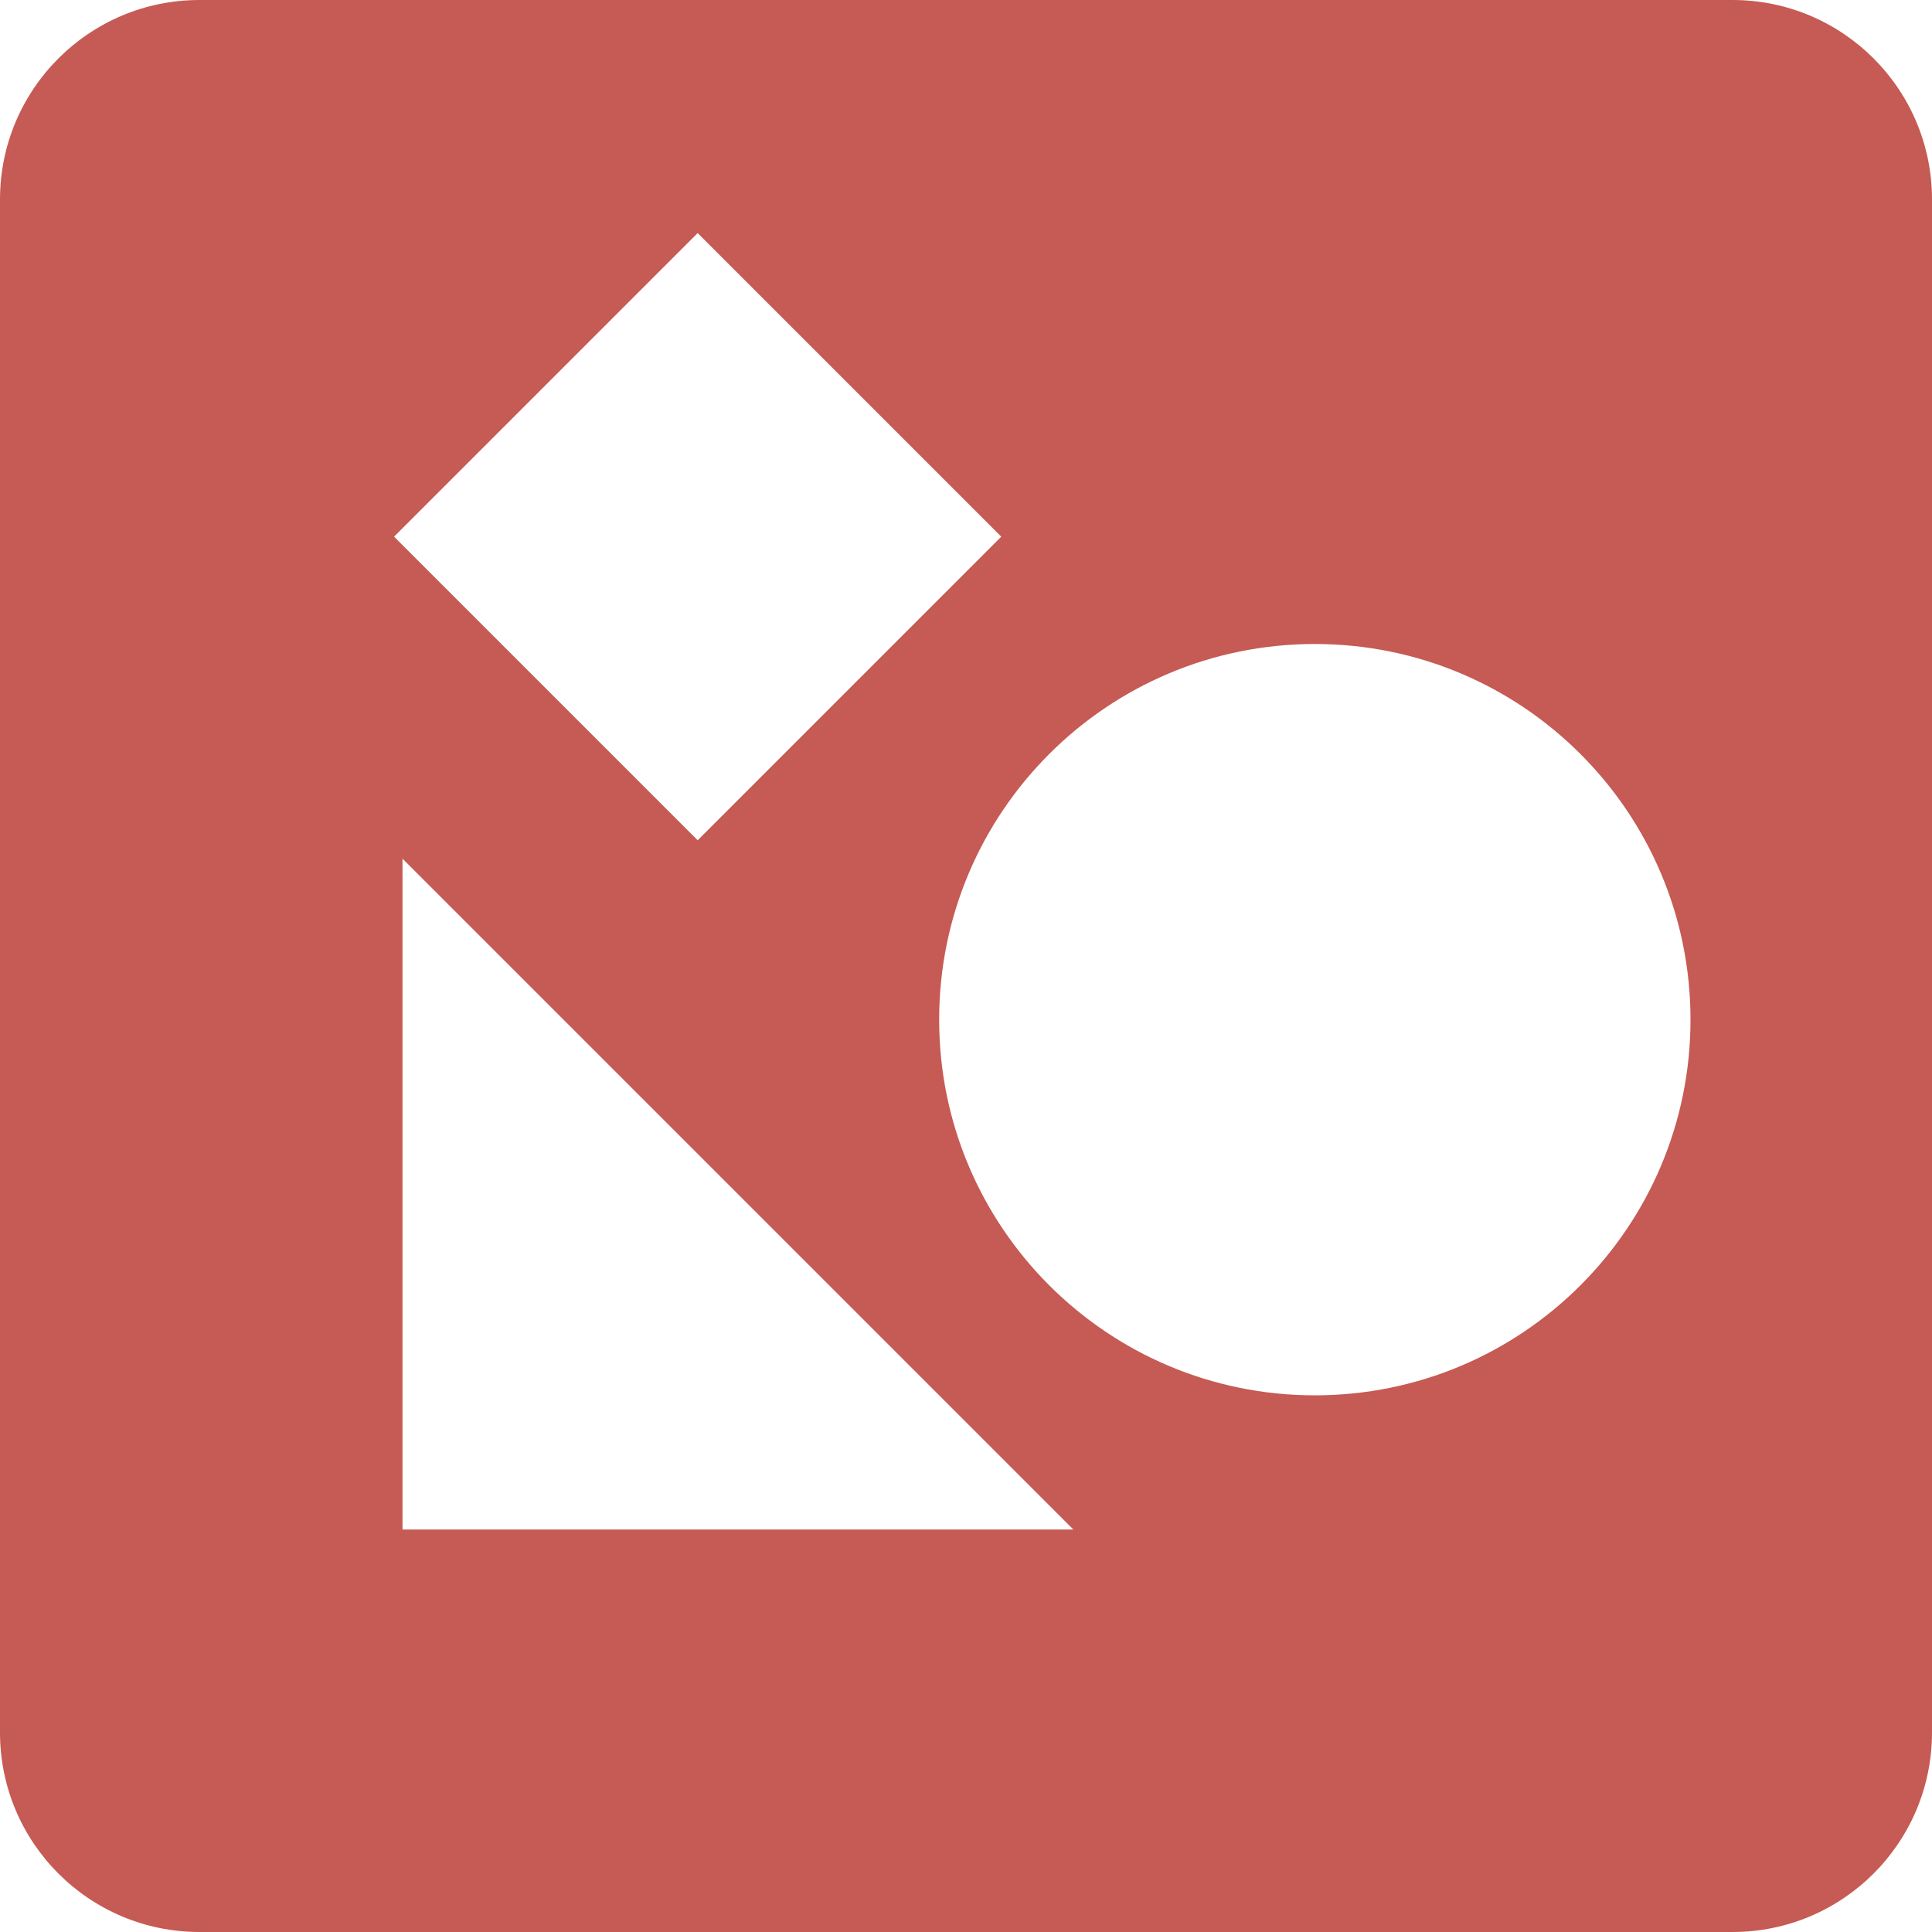
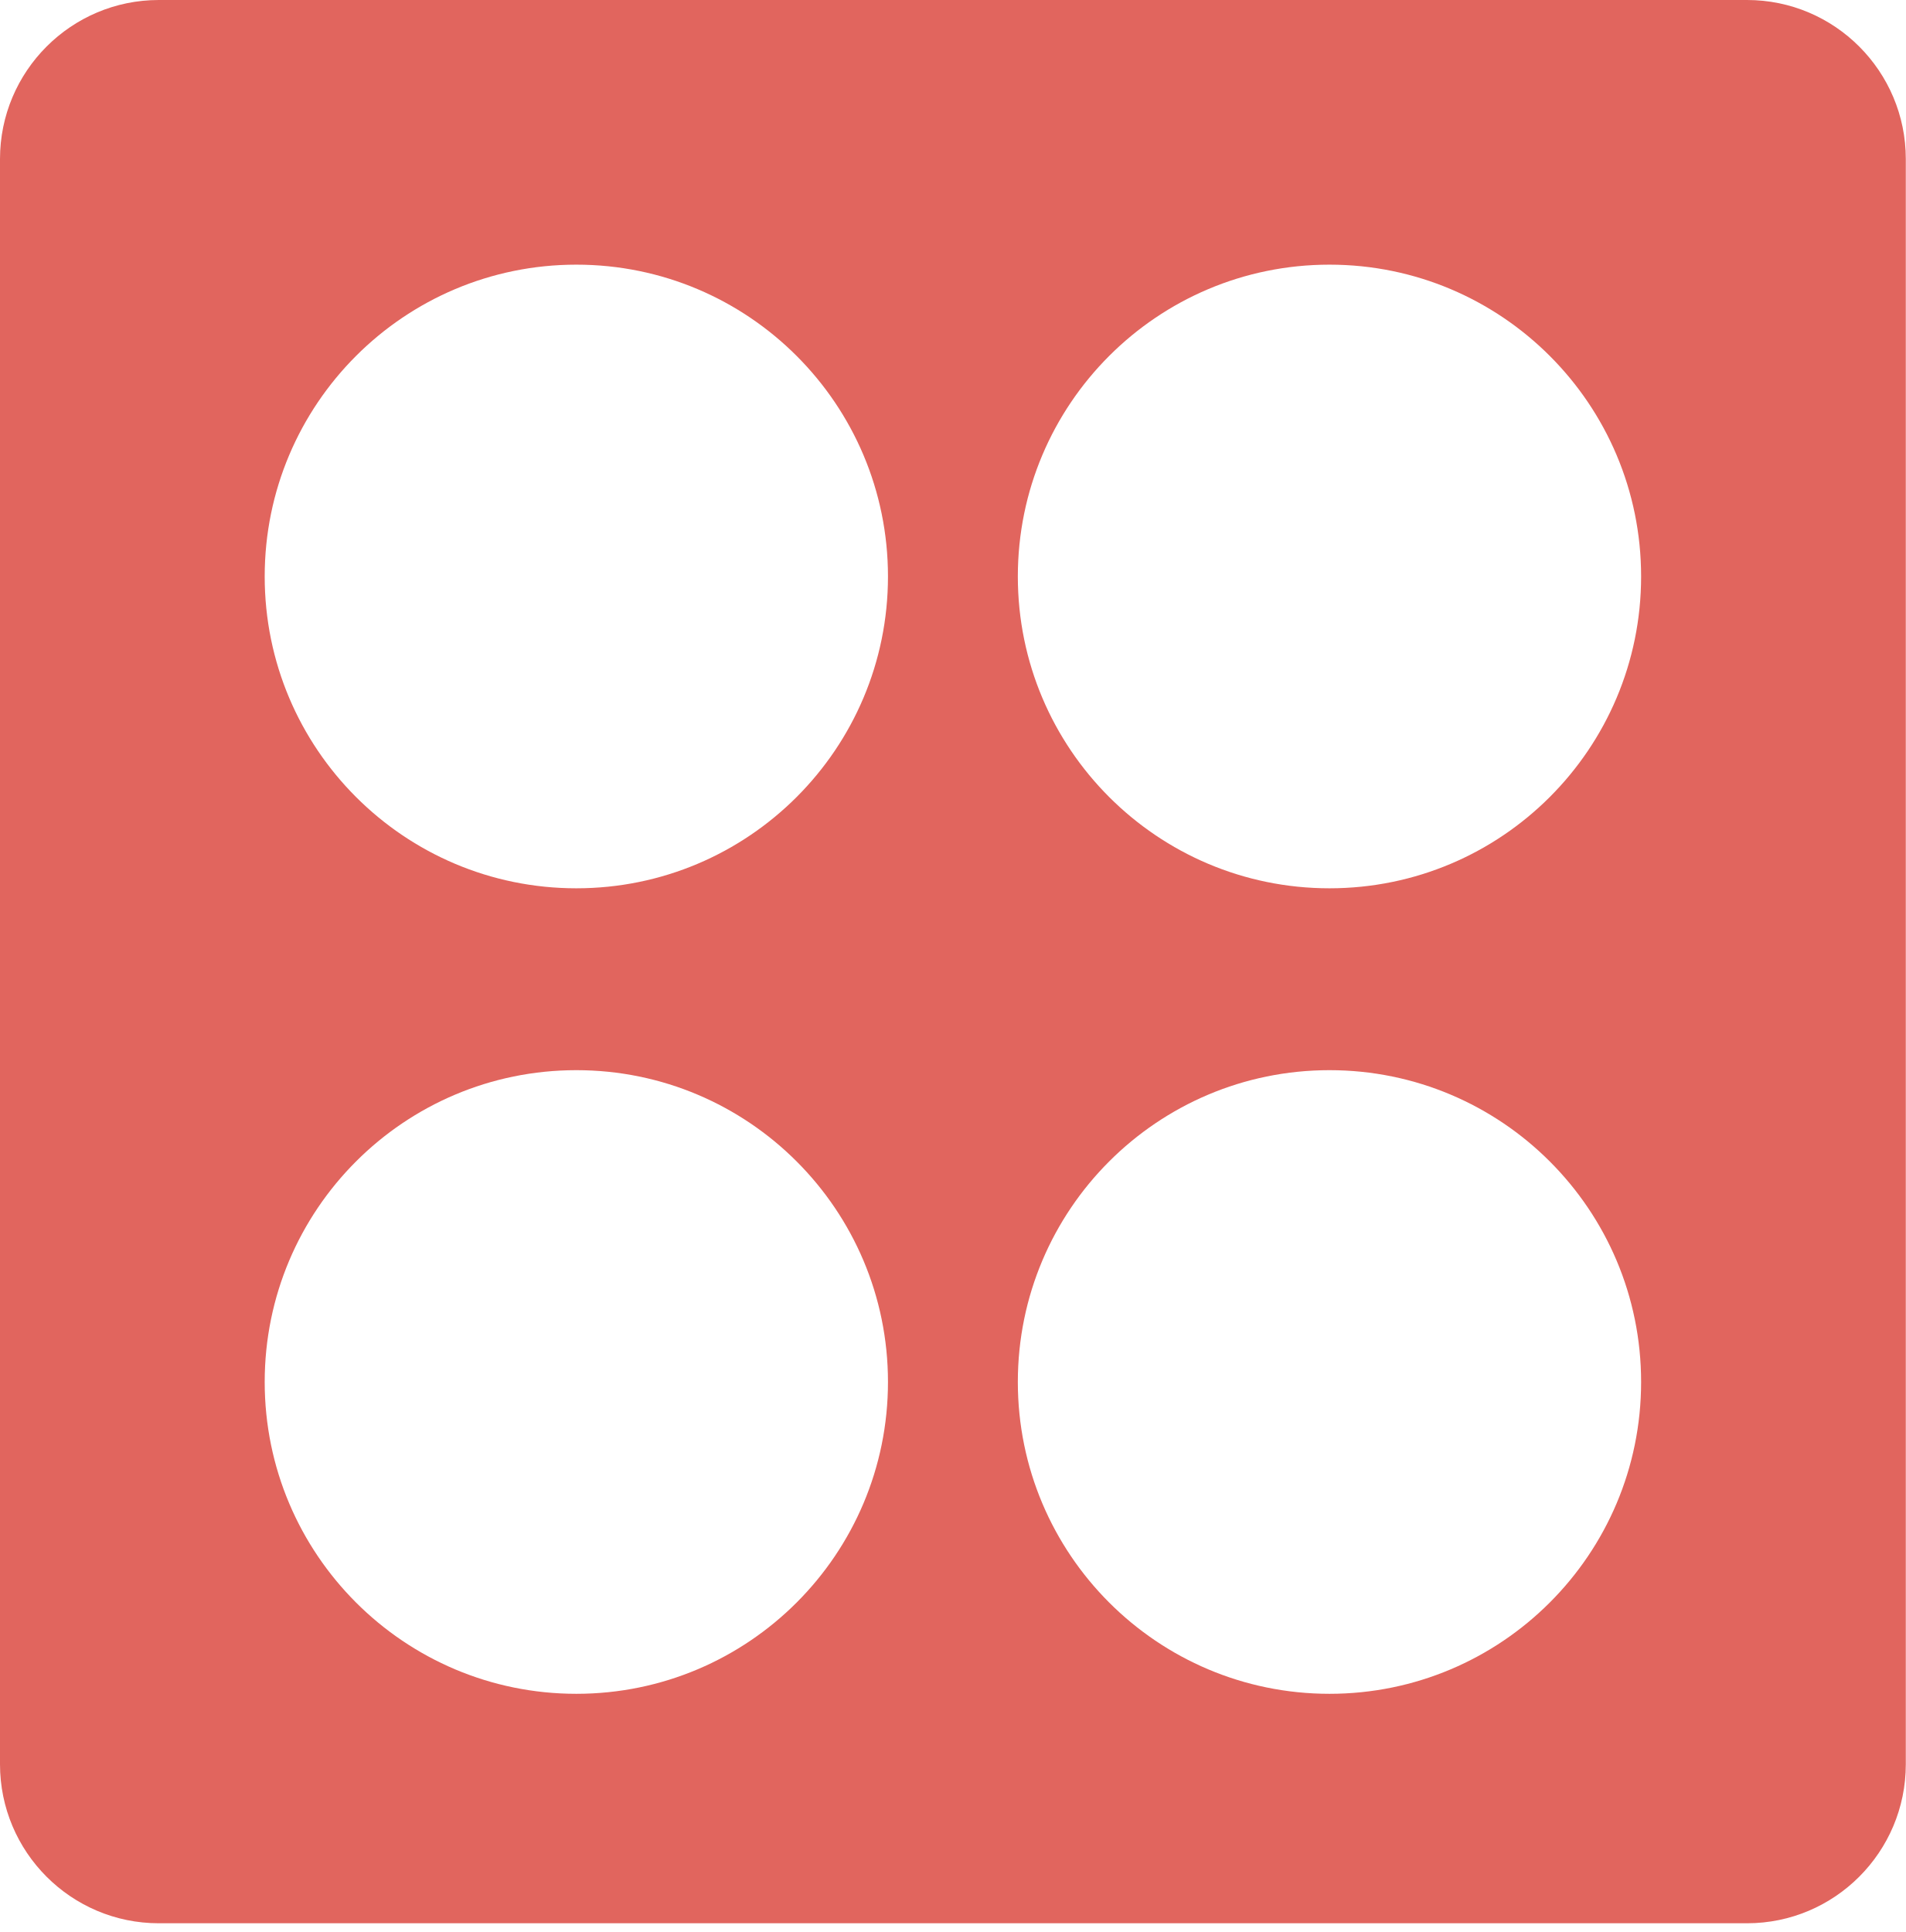
- <svg xmlns="http://www.w3.org/2000/svg" width="72px" height="72px" viewBox="0 0 72 72" version="1.1">
-   <defs />
-   <g id="WEB-8-*" stroke="none" stroke-width="1" fill="none" fill-rule="evenodd">
-     <g id="Sample-Copy-2" transform="translate(-67, -1106)" fill="#C24E47" opacity="0.927">
-       <g id="highlights-feature" transform="translate(67, 1102)">
-         <g id="Shows-from-a-variety-+-Rectangle-16-+-Diverse-Variety">
-           <path d="M0,11.434 C0,7.328 3.328,4 7.434,4 L64.566,4 C68.672,4 72,7.328 72,11.434 L72,68.566 C72,72.672 68.672,76 64.566,76 L7.434,76 C3.328,76 0,72.672 0,68.566 L0,11.434 Z M14.686,24 L26,12.686 L37.314,24 L26,35.314 L14.686,24 Z M15,36 L40,61 L15,61 L15,36 Z M49,56 C56.732,56 63,49.732 63,42 C63,34.268 56.732,28 49,28 C41.268,28 35,34.268 35,42 C35,49.732 41.268,56 49,56 Z" id="Rectangle-16-Copy" />
+ <svg xmlns="http://www.w3.org/2000/svg" xmlns:xlink="http://www.w3.org/1999/xlink" width="72px" height="73px" viewBox="0 0 72 73" version="1.1">
+   <defs>
+     <path d="M0,7.009 C0,3.69 2.691,1 5.999,1 L66.001,1 C69.314,1 72,3.694 72,7.009 L72,67.661 C72,70.98 69.309,73.67 66.001,73.67 L5.999,73.67 C2.686,73.67 0,70.976 0,67.661 L0,7.009 Z M21.774,34.564 C28.276,34.564 33.547,29.289 33.547,22.782 C33.547,16.275 28.276,11 21.774,11 C15.271,11 10,16.275 10,22.782 C10,29.289 15.271,34.564 21.774,34.564 Z M50.226,34.564 C56.729,34.564 62,29.289 62,22.782 C62,16.275 56.729,11 50.226,11 C43.724,11 38.453,16.275 38.453,22.782 C38.453,29.289 43.724,34.564 50.226,34.564 Z M21.774,65 C28.276,65 33.547,59.725 33.547,53.218 C33.547,46.711 28.276,41.436 21.774,41.436 C15.271,41.436 10,46.711 10,53.218 C10,59.725 15.271,65 21.774,65 Z M50.226,65 C56.729,65 62,59.725 62,53.218 C62,46.711 56.729,41.436 50.226,41.436 C43.724,41.436 38.453,46.711 38.453,53.218 C38.453,59.725 43.724,65 50.226,65 Z" id="path-1" />
+   </defs>
+   <g id="WEB-11*" stroke="none" stroke-width="1" fill="none" fill-rule="evenodd">
+     <g id="Sample-Copy-2" transform="translate(-80, -2396)">
+       <g id="Learn-about-a-great--+-Diverse-+-Rectangle-63" transform="translate(80, 2395)">
+         <g id="Rectangle-63">
+           <use fill="none" xlink:href="#path-1" />
+           <use fill="#E1655E" fill-rule="evenodd" xlink:href="#path-1" />
+           <use fill-opacity="0.04" fill="none" fill-rule="evenodd" xlink:href="#path-1" />
        </g>
      </g>
    </g>
  </g>
</svg>
